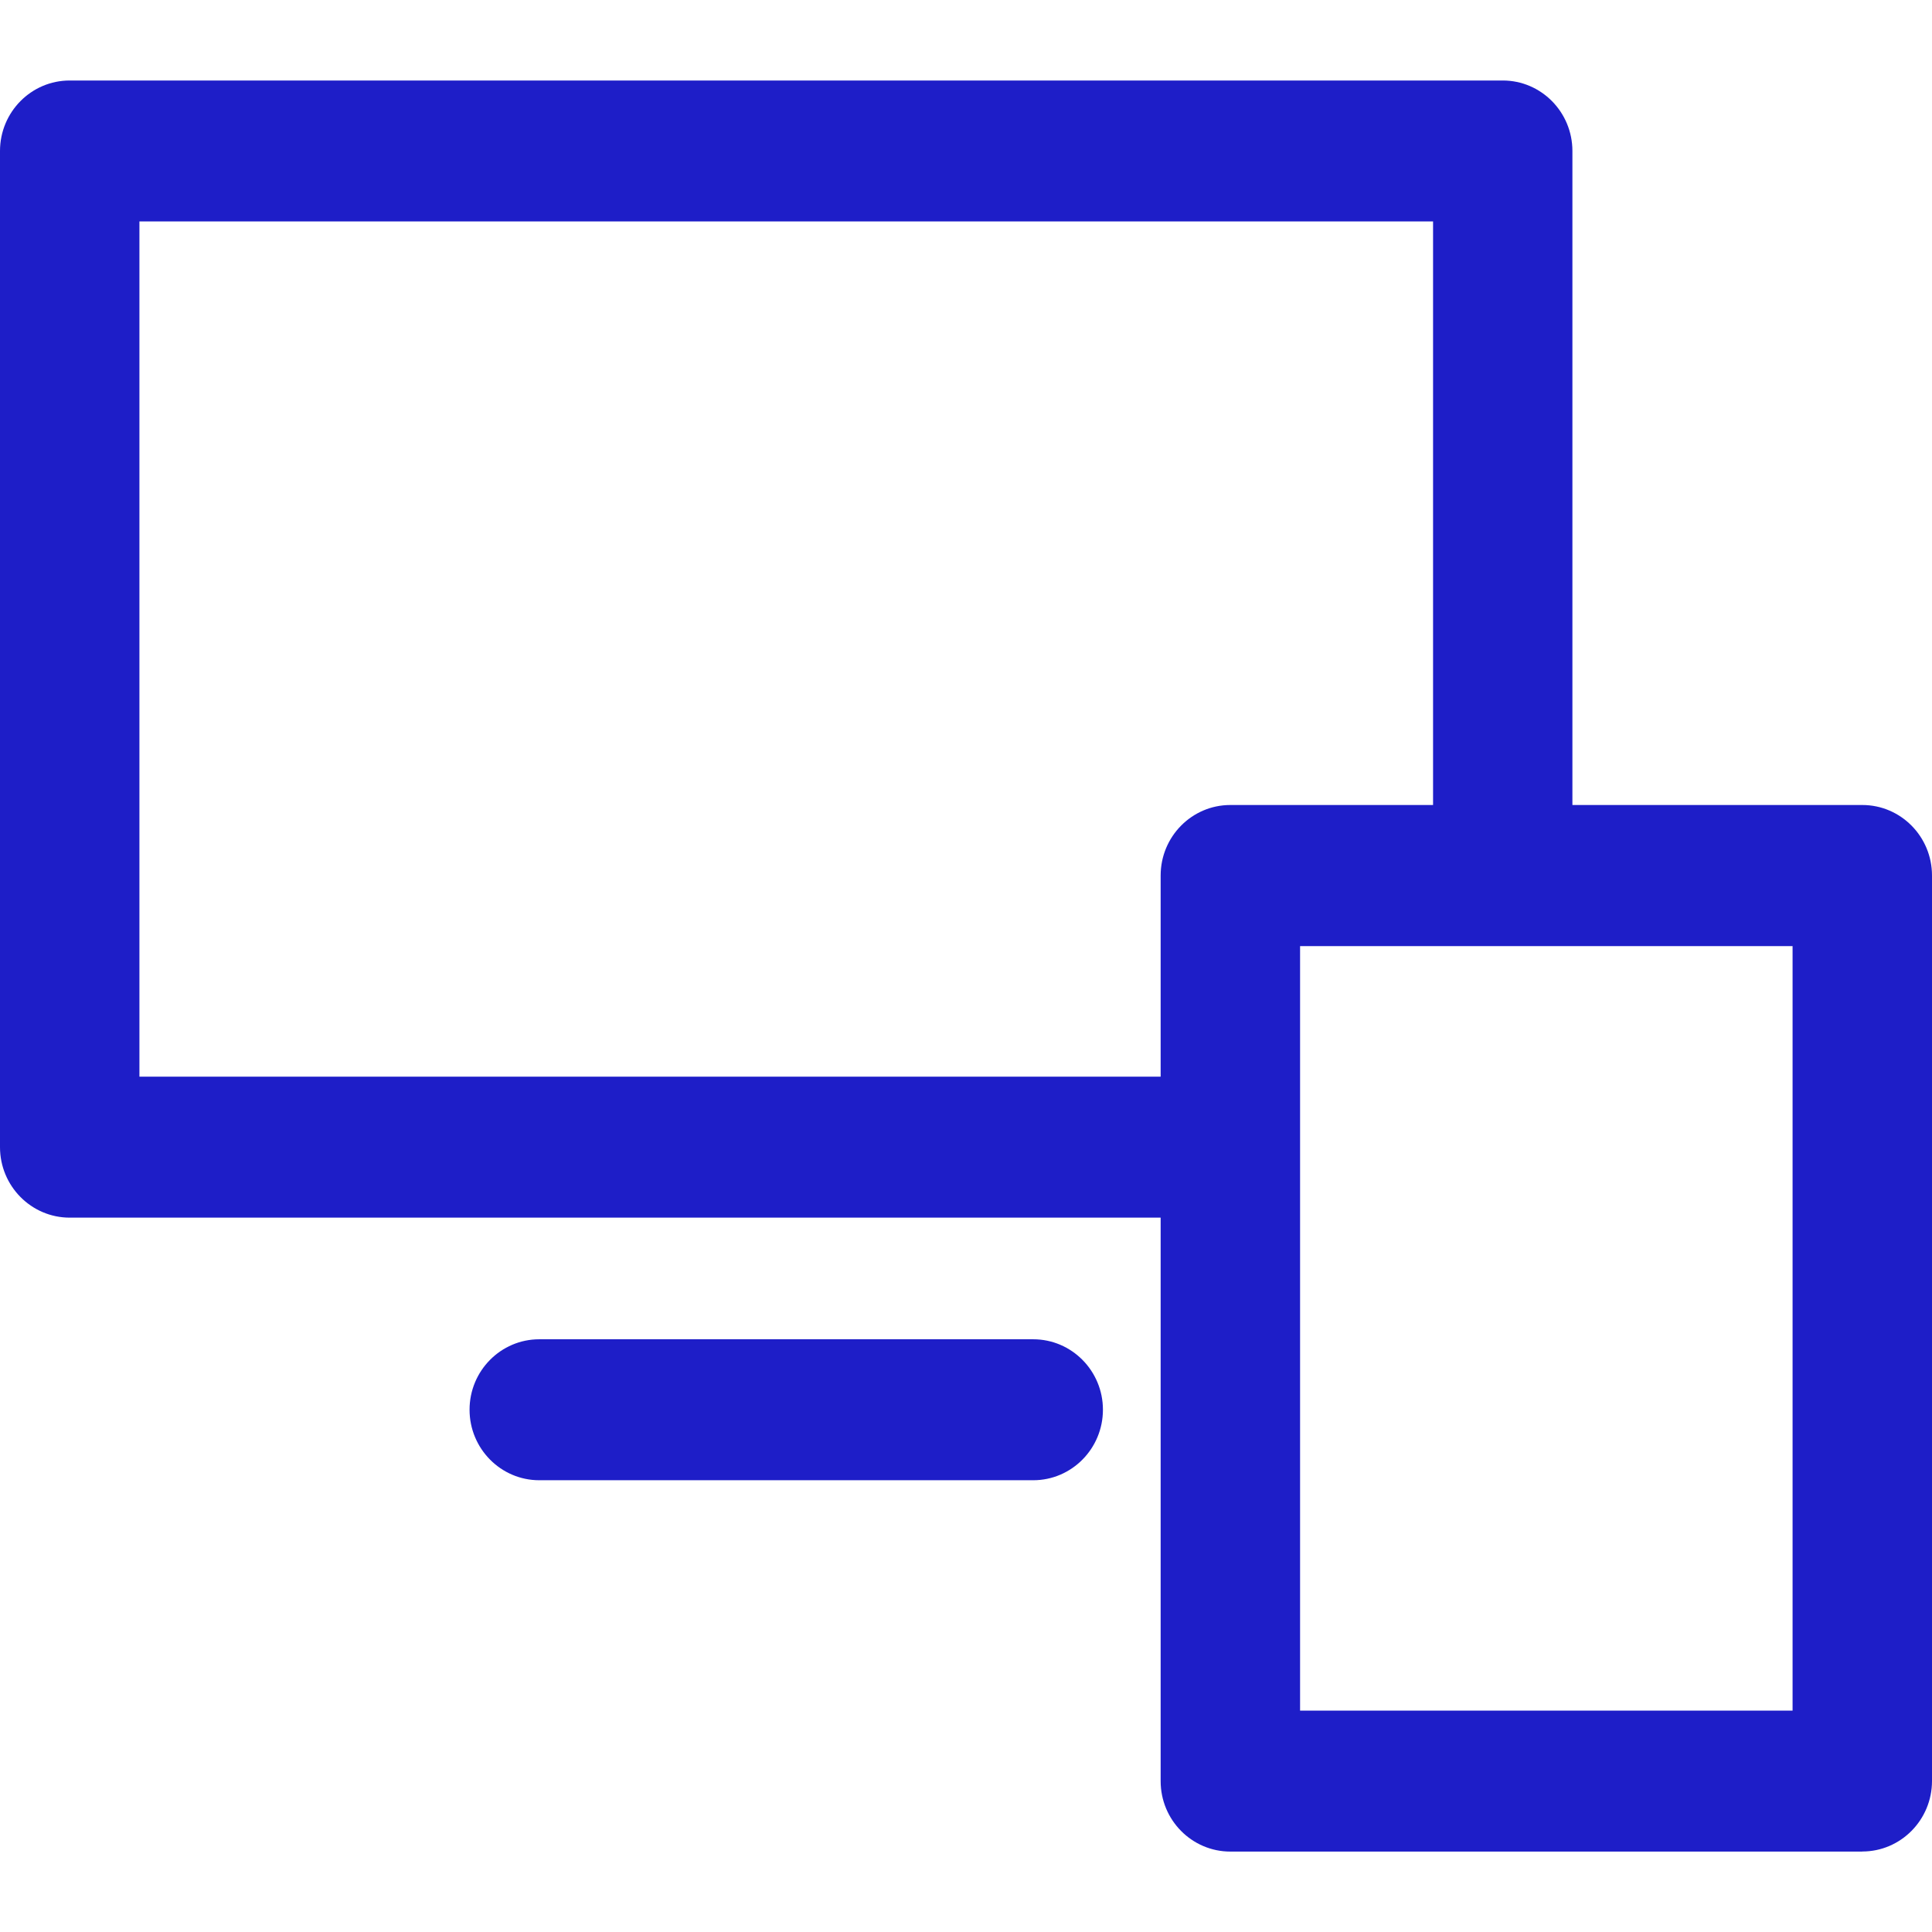
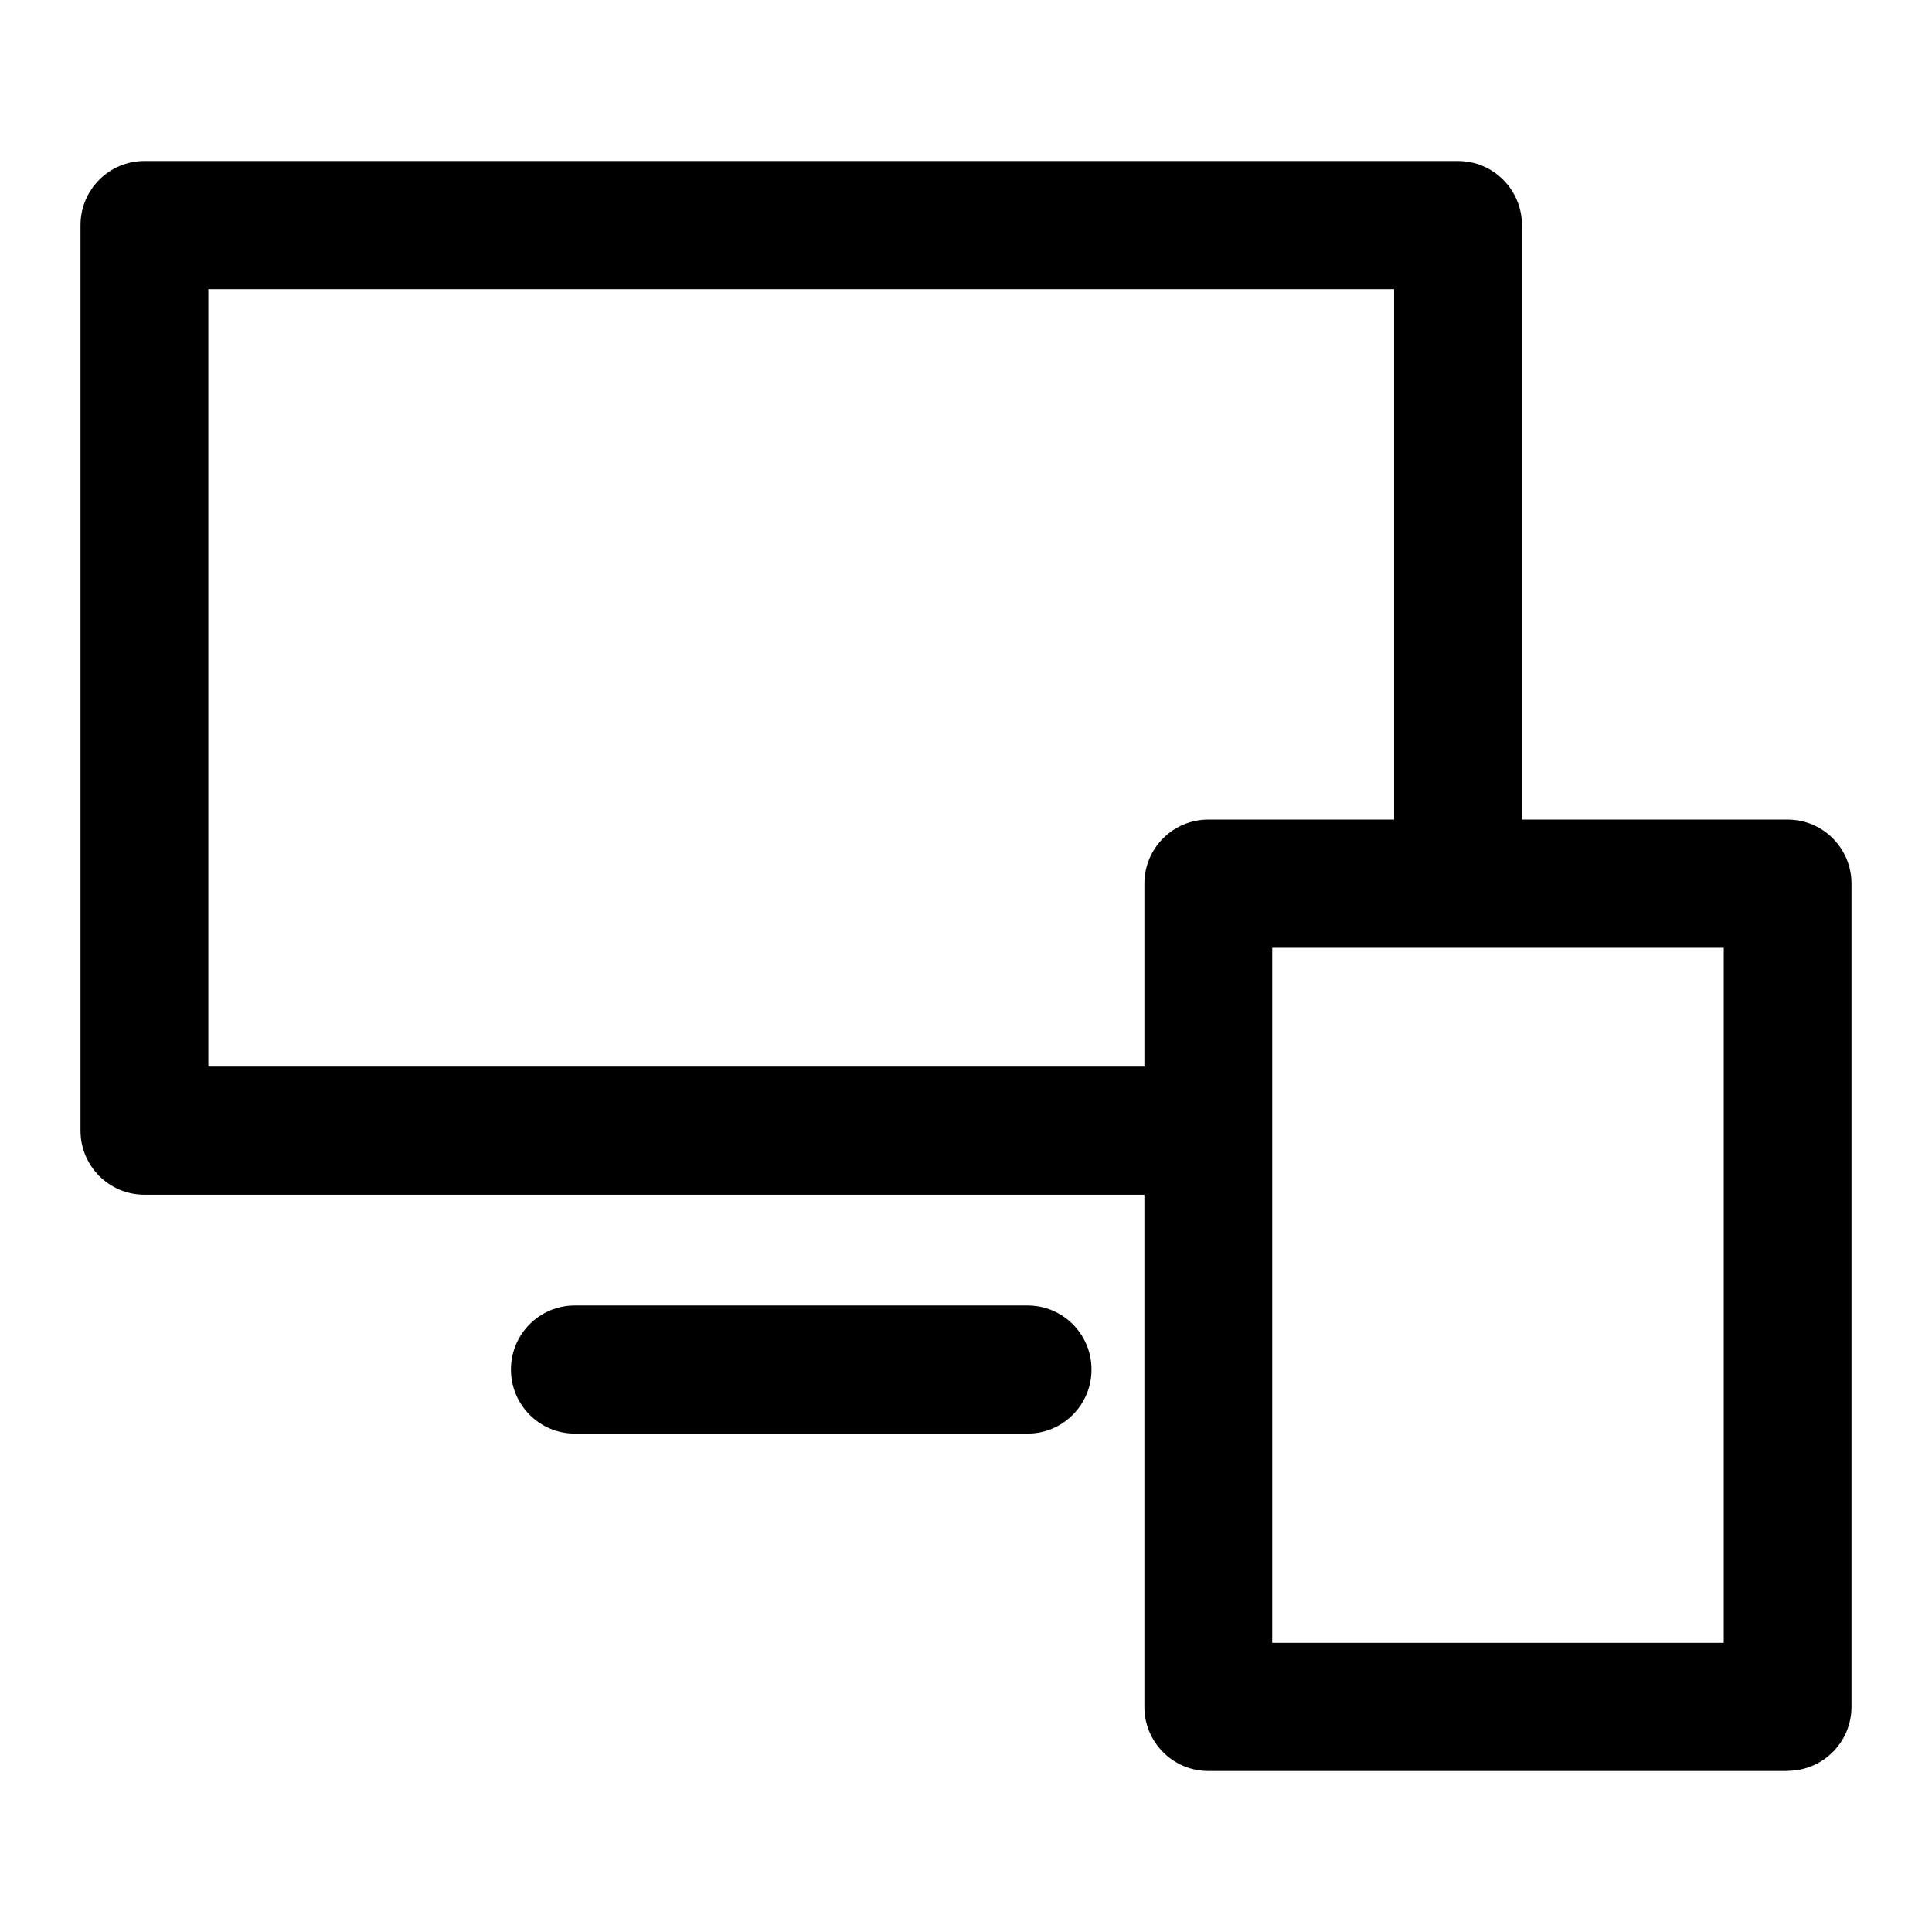
<svg xmlns="http://www.w3.org/2000/svg" width="24" height="24" viewBox="0 0 24 24" fill="none">
-   <path d="M14.951 15.126H0.866C0.388 15.126 -0 14.733 -0 14.25V1.876C-0 1.392 0.388 1 0.866 1H18.668C19.145 1 19.533 1.392 19.533 1.876V10.179C19.533 10.662 19.145 11.054 18.668 11.054C18.189 11.054 17.802 10.662 17.802 10.179V2.751H1.732V13.375H14.951C15.429 13.375 15.817 13.767 15.817 14.25C15.817 14.733 15.429 15.126 14.951 15.126Z" fill="#1E1EC8" />
-   <path d="M12.835 18.388H6.699C6.221 18.388 5.833 17.995 5.833 17.512C5.833 17.029 6.221 16.637 6.699 16.637H12.835C13.313 16.637 13.701 17.029 13.701 17.512C13.701 17.995 13.313 18.388 12.835 18.388Z" fill="#1E1EC8" />
-   <path d="M23.134 23.001H15.284C14.806 23.001 14.418 22.609 14.418 22.126V10.876C14.418 10.392 14.806 10 15.284 10H23.134C23.612 10 24 10.392 24 10.876V22.124C24 22.607 23.612 23 23.134 23V23.001ZM16.15 21.25H22.268V11.753H16.15V21.25Z" fill="#1E1EC8" />
+   <path d="M14.705 14.841H1.794C1.356 14.841 1 14.485 1 14.046V2.796C1 2.357 1.356 2 1.794 2H18.112C18.55 2 18.906 2.357 18.906 2.796V10.345C18.906 10.784 18.55 11.14 18.112 11.14C17.674 11.14 17.318 10.784 17.318 10.345V3.592H2.588V13.25H14.705C15.143 13.25 15.499 13.606 15.499 14.046C15.499 14.485 15.143 14.841 14.705 14.841Z" fill="currentColor" />
+   <path d="M12.765 17.809H7.141C6.702 17.809 6.347 17.452 6.347 17.013C6.347 16.573 6.702 16.217 7.141 16.217H12.765C13.203 16.217 13.559 16.573 13.559 17.013C13.559 17.452 13.203 17.809 12.765 17.809Z" fill="currentColor" />
+   <path d="M22.206 22H15.01C14.572 22 14.216 21.643 14.216 21.204V10.976C14.216 10.537 14.572 10.181 15.01 10.181H22.206C22.644 10.181 23 10.537 23 10.976V21.203C23 21.642 22.644 21.998 22.206 21.998V22ZM15.804 20.408H21.413V11.774H15.804V20.408Z" fill="currentColor" />
</svg>
